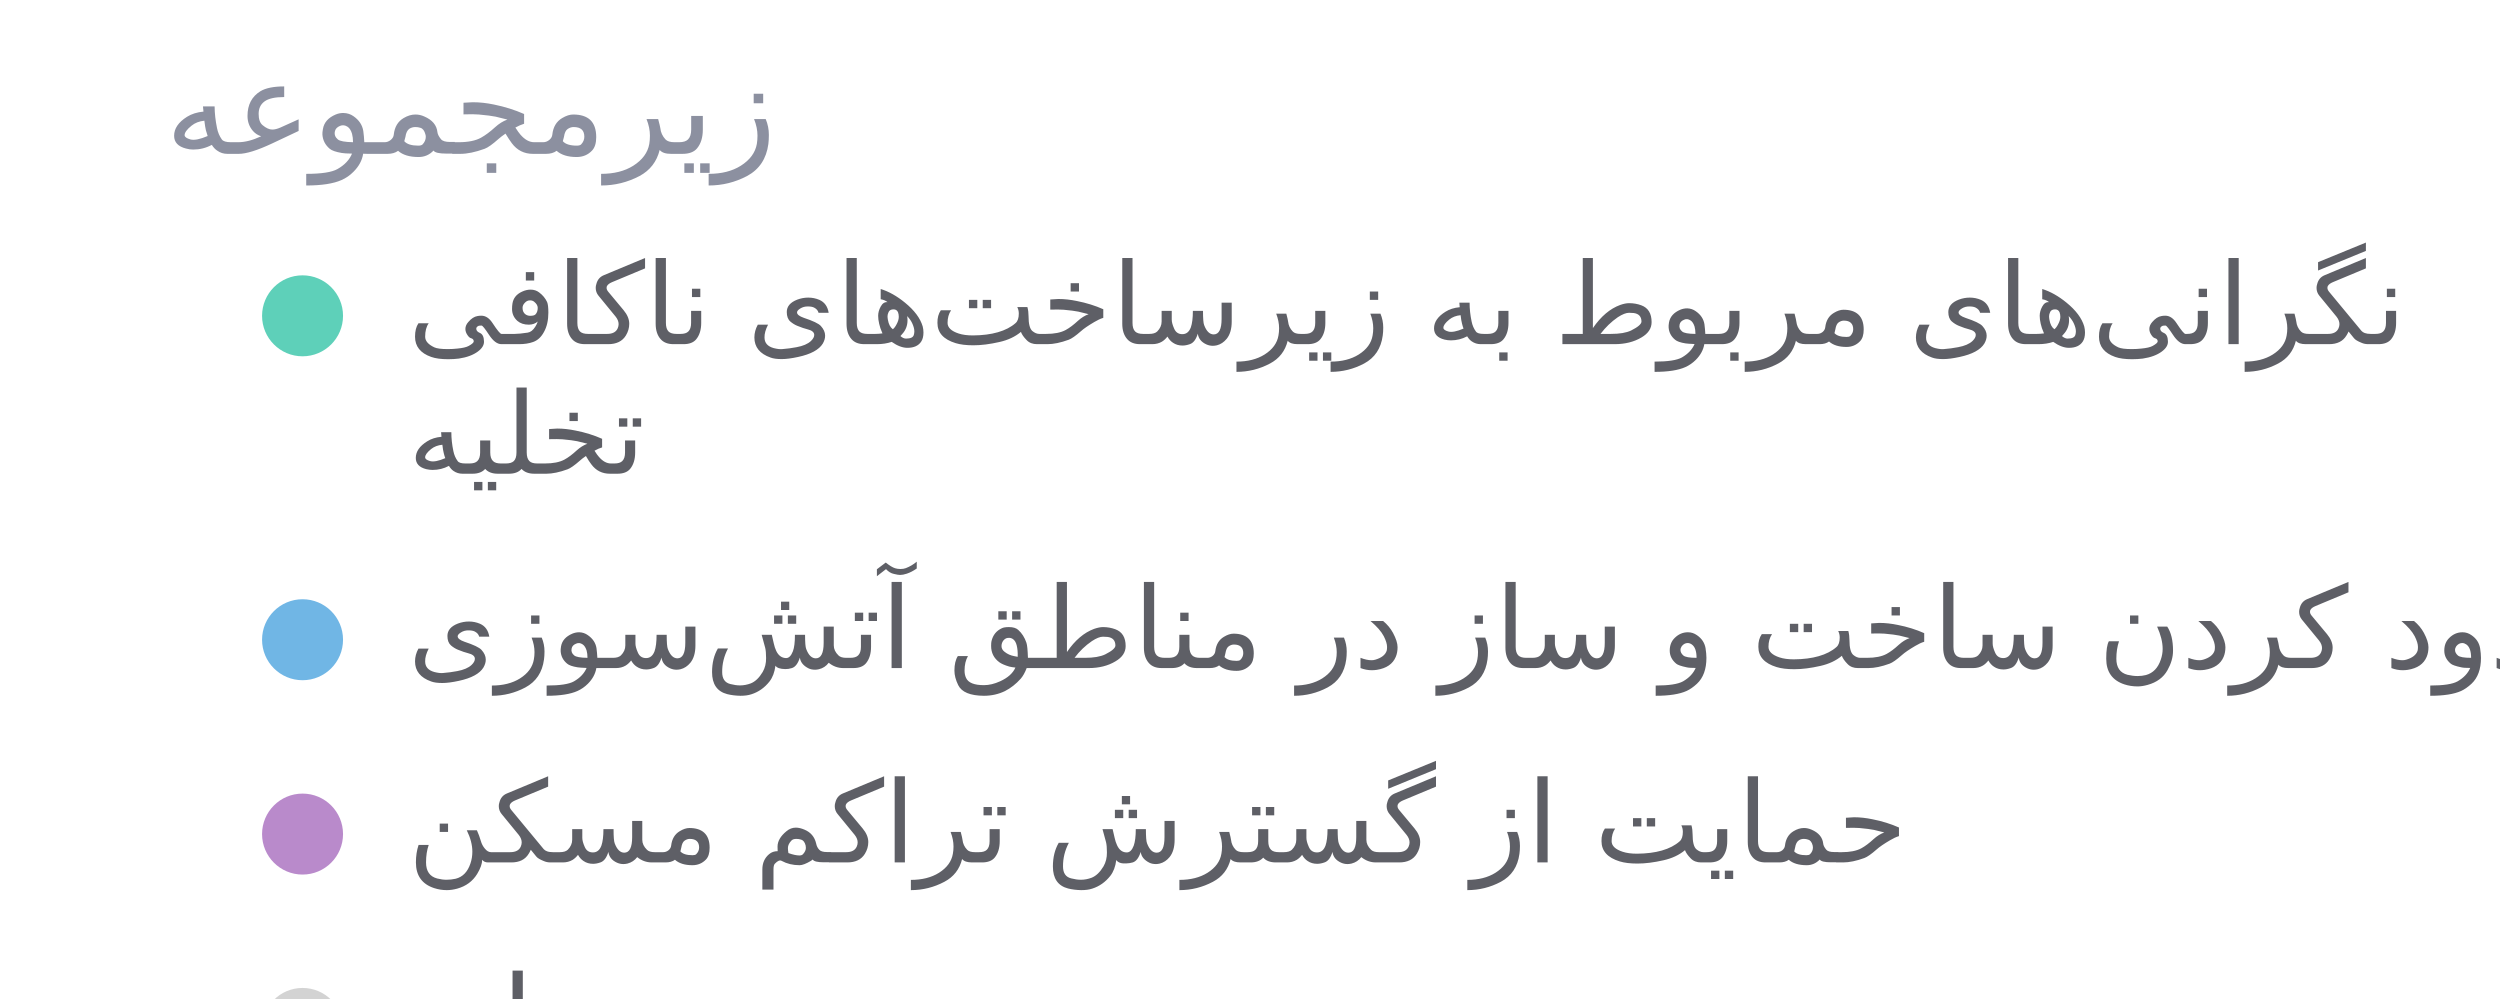
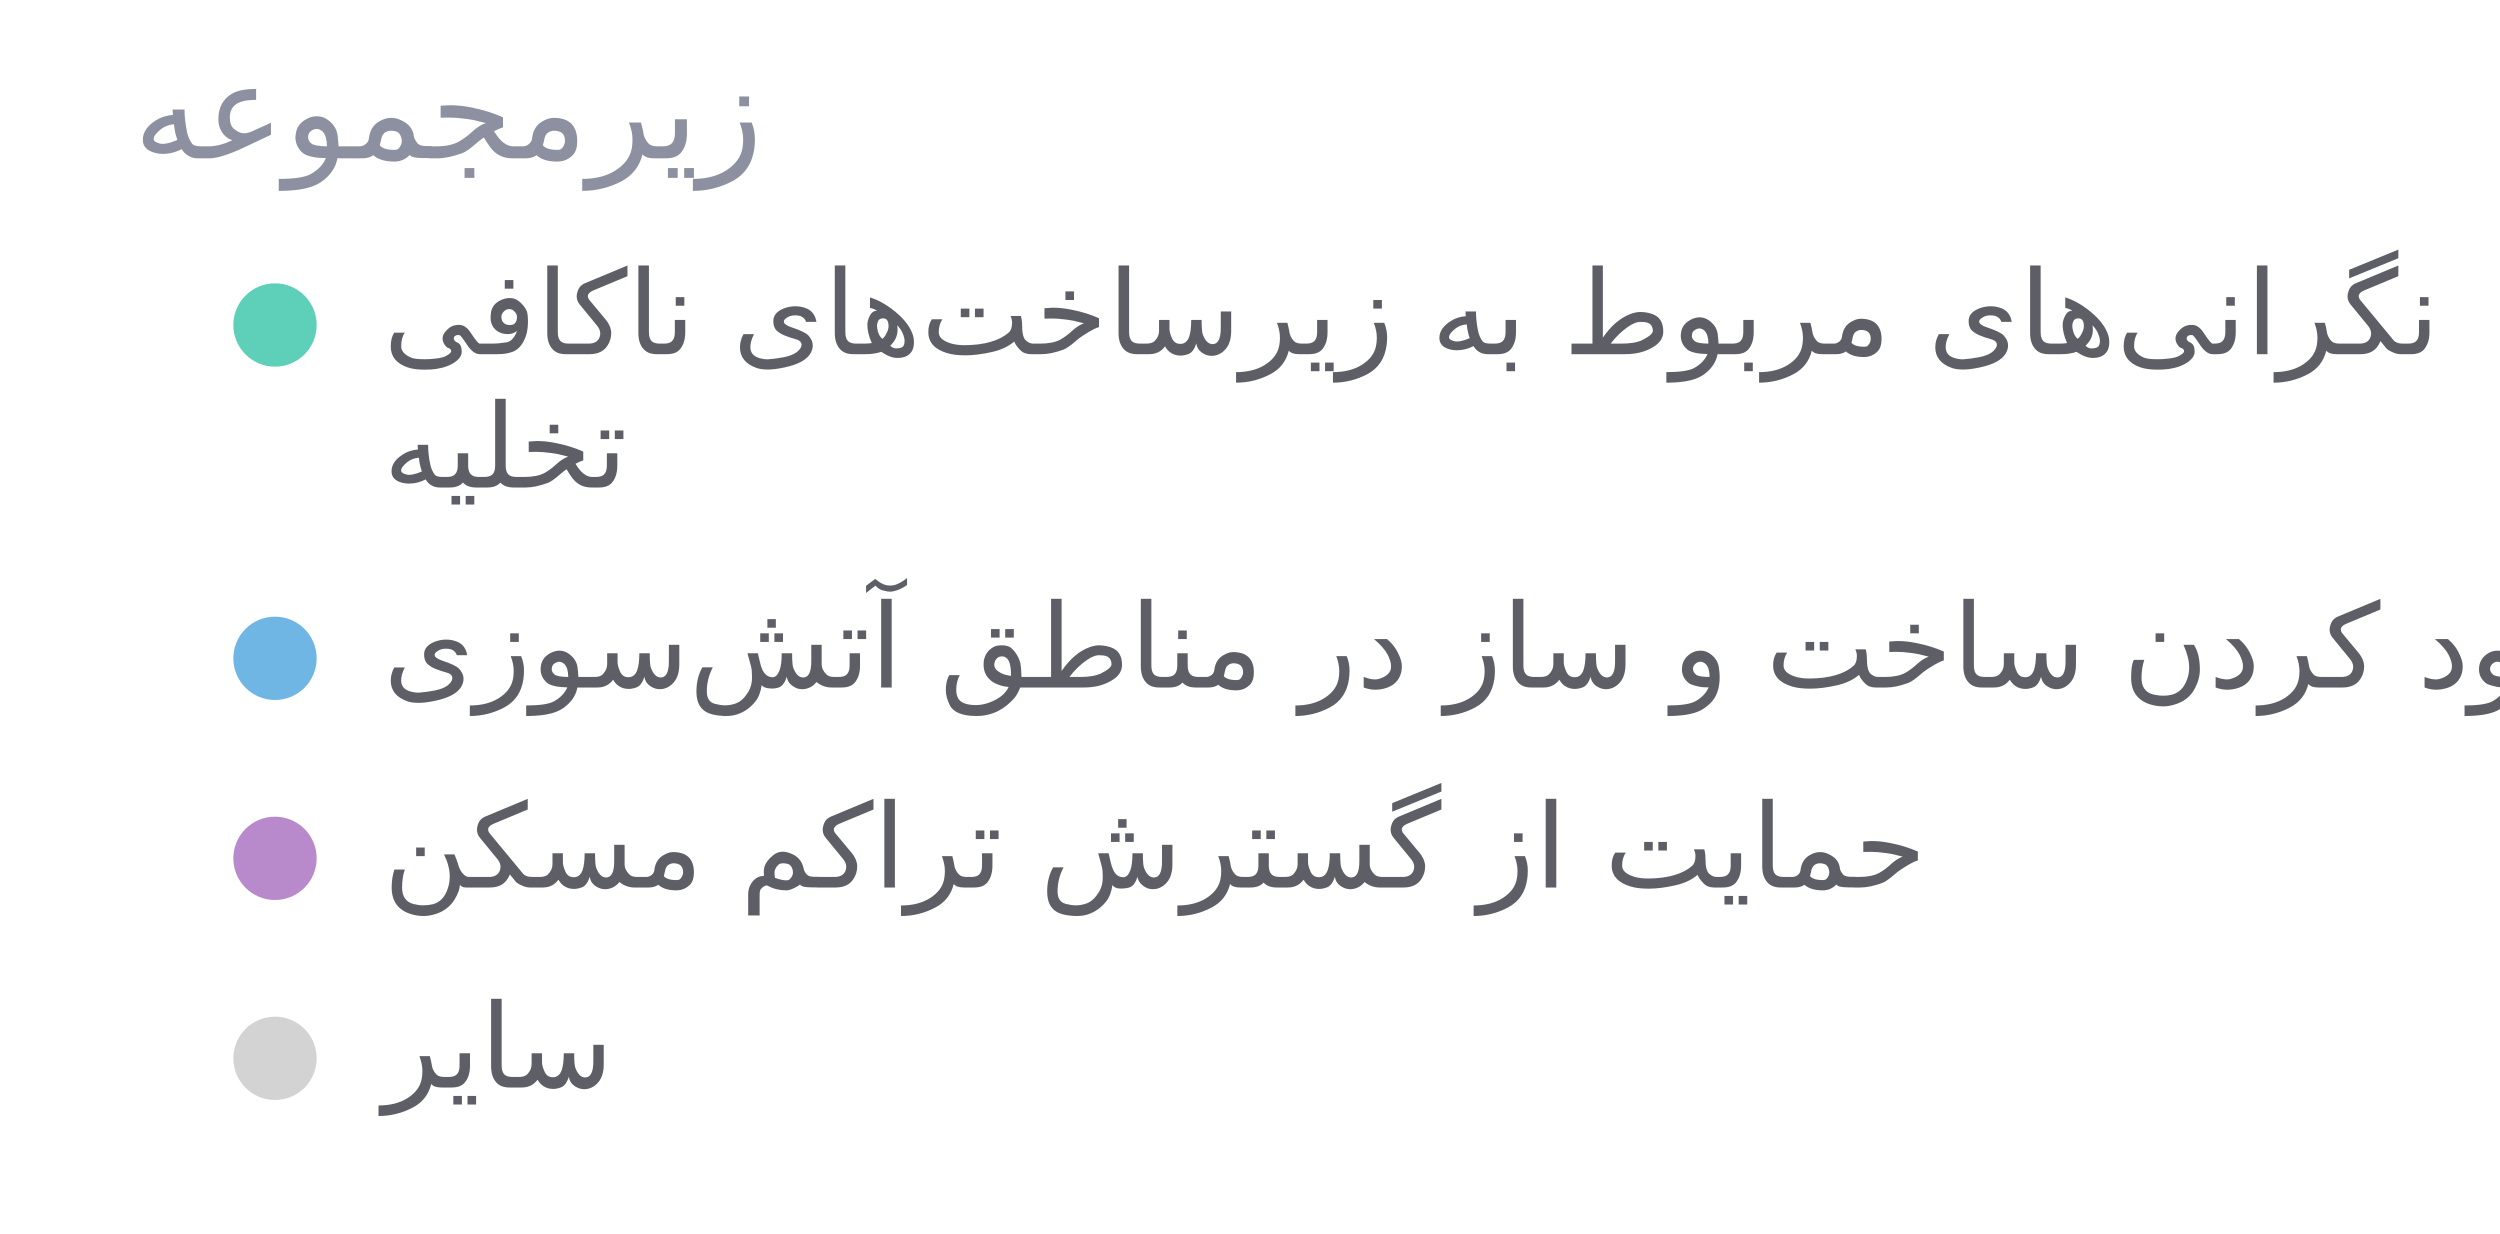
- <svg xmlns="http://www.w3.org/2000/svg" width="300" viewBox="0 0 300 100%" preserveAspectRatio="xMidYMid meet">
+ <svg xmlns="http://www.w3.org/2000/svg" width="300" height="148" viewBox="0 0 300 148" preserveAspectRatio="xMidYMid meet">
  <text x="16" y="19" font-family="Noto Sans" font-size="16" font-weight="400" fill="#8c90a0">زیرمجموعه</text>
  <circle cx="33" cy="39" r="5" fill="#5ed0b9" fill-opacity="1.0" stroke="none" stroke-width="0.5" />
  <text fill="#5e5f66" x="46" y="42.5" font-family="Noto Sans" font-size="14">نگرانی‌های مربوط به زیرساخت‌های ناکافی </text>
  <text fill="#5e5f66" x="46" y="58.5" font-family="Noto Sans" font-size="14">تخلیه</text>
  <circle cx="33" cy="79" r="5" fill="#70b6e5" fill-opacity="1.0" stroke="none" stroke-width="0.5" />
  <text fill="#5e5f66" x="46" y="82.5" font-family="Noto Sans" font-size="14">محدود کردن ساخت و ساز در مناطق آتش‌سوزی</text>
  <circle cx="33" cy="103" r="5" fill="#b98acb" fill-opacity="1.0" stroke="none" stroke-width="0.5" />
  <text fill="#5e5f66" x="46" y="106.5" font-family="Noto Sans" font-size="14">حمایت از گسترش تراکم مسکن</text>
  <circle cx="33" cy="127" r="5" fill="lightgray" fill-opacity="1.0" stroke="none" stroke-width="0.5" />
  <text fill="#5e5f66" x="46" y="130.5" font-family="Noto Sans" font-size="14">سایر</text>
</svg>
